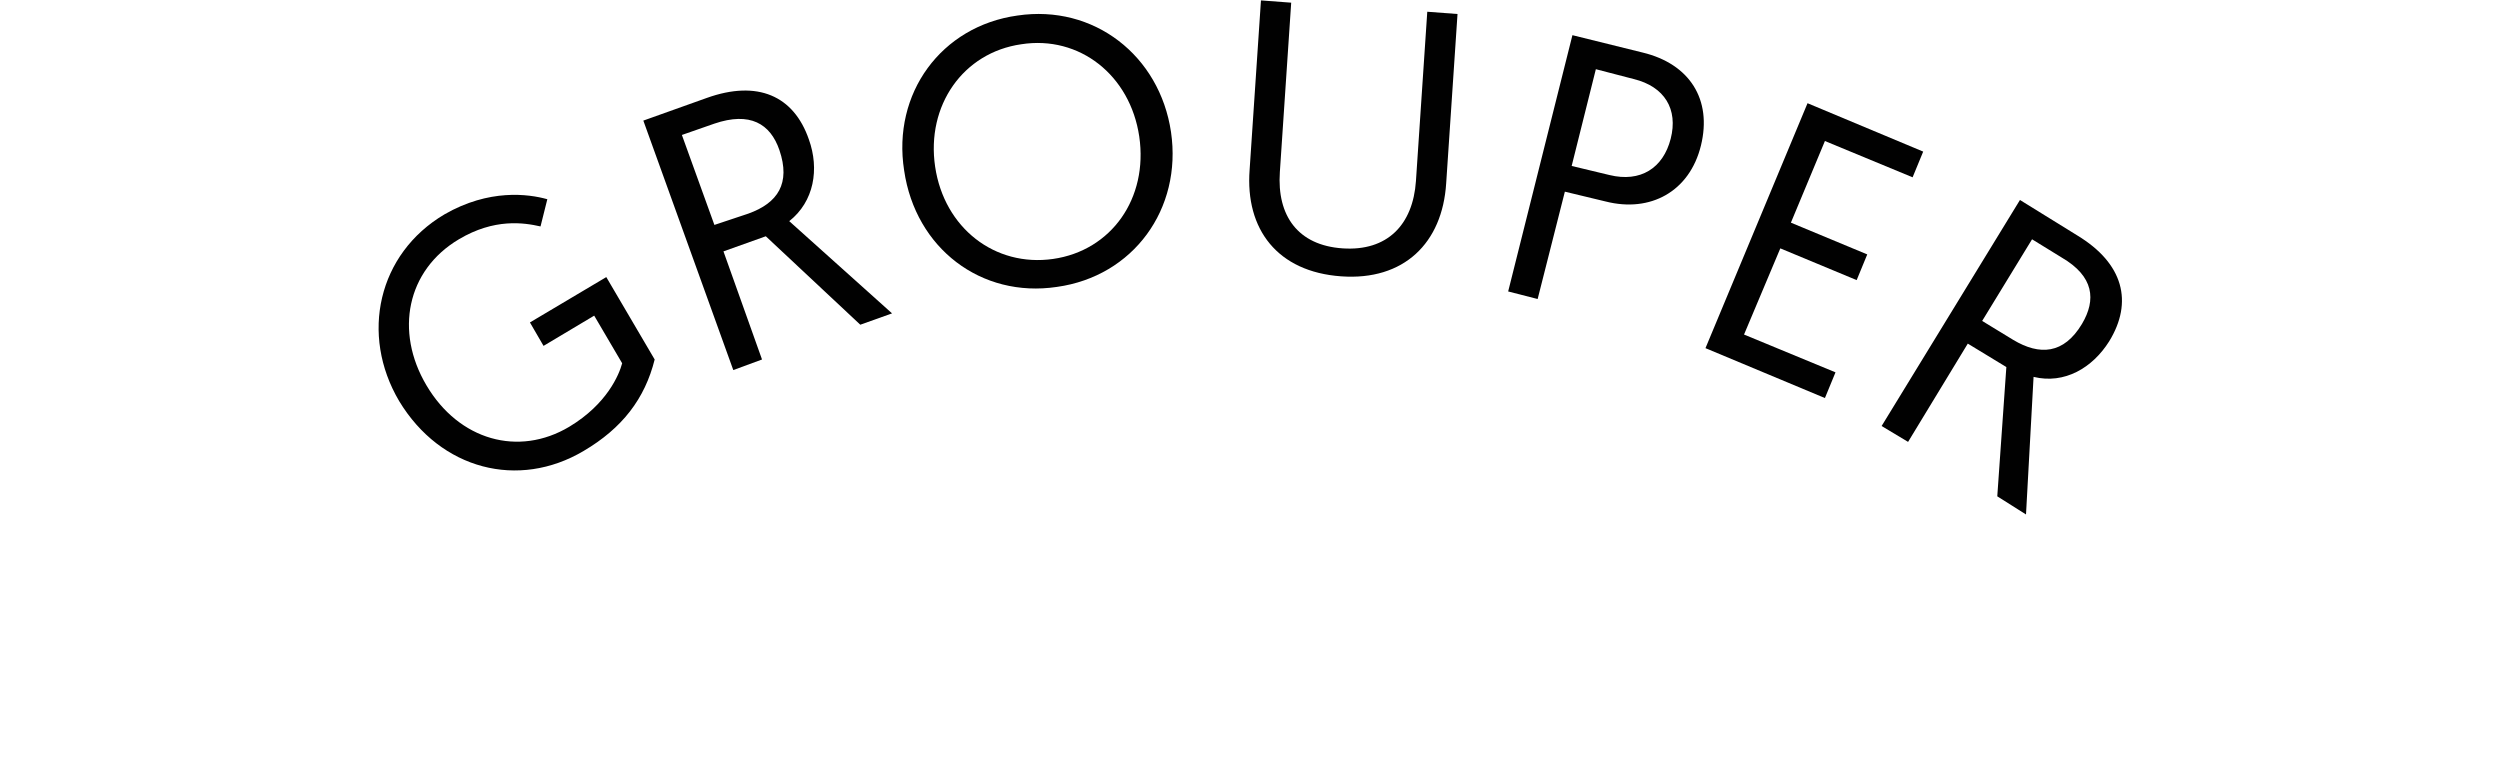
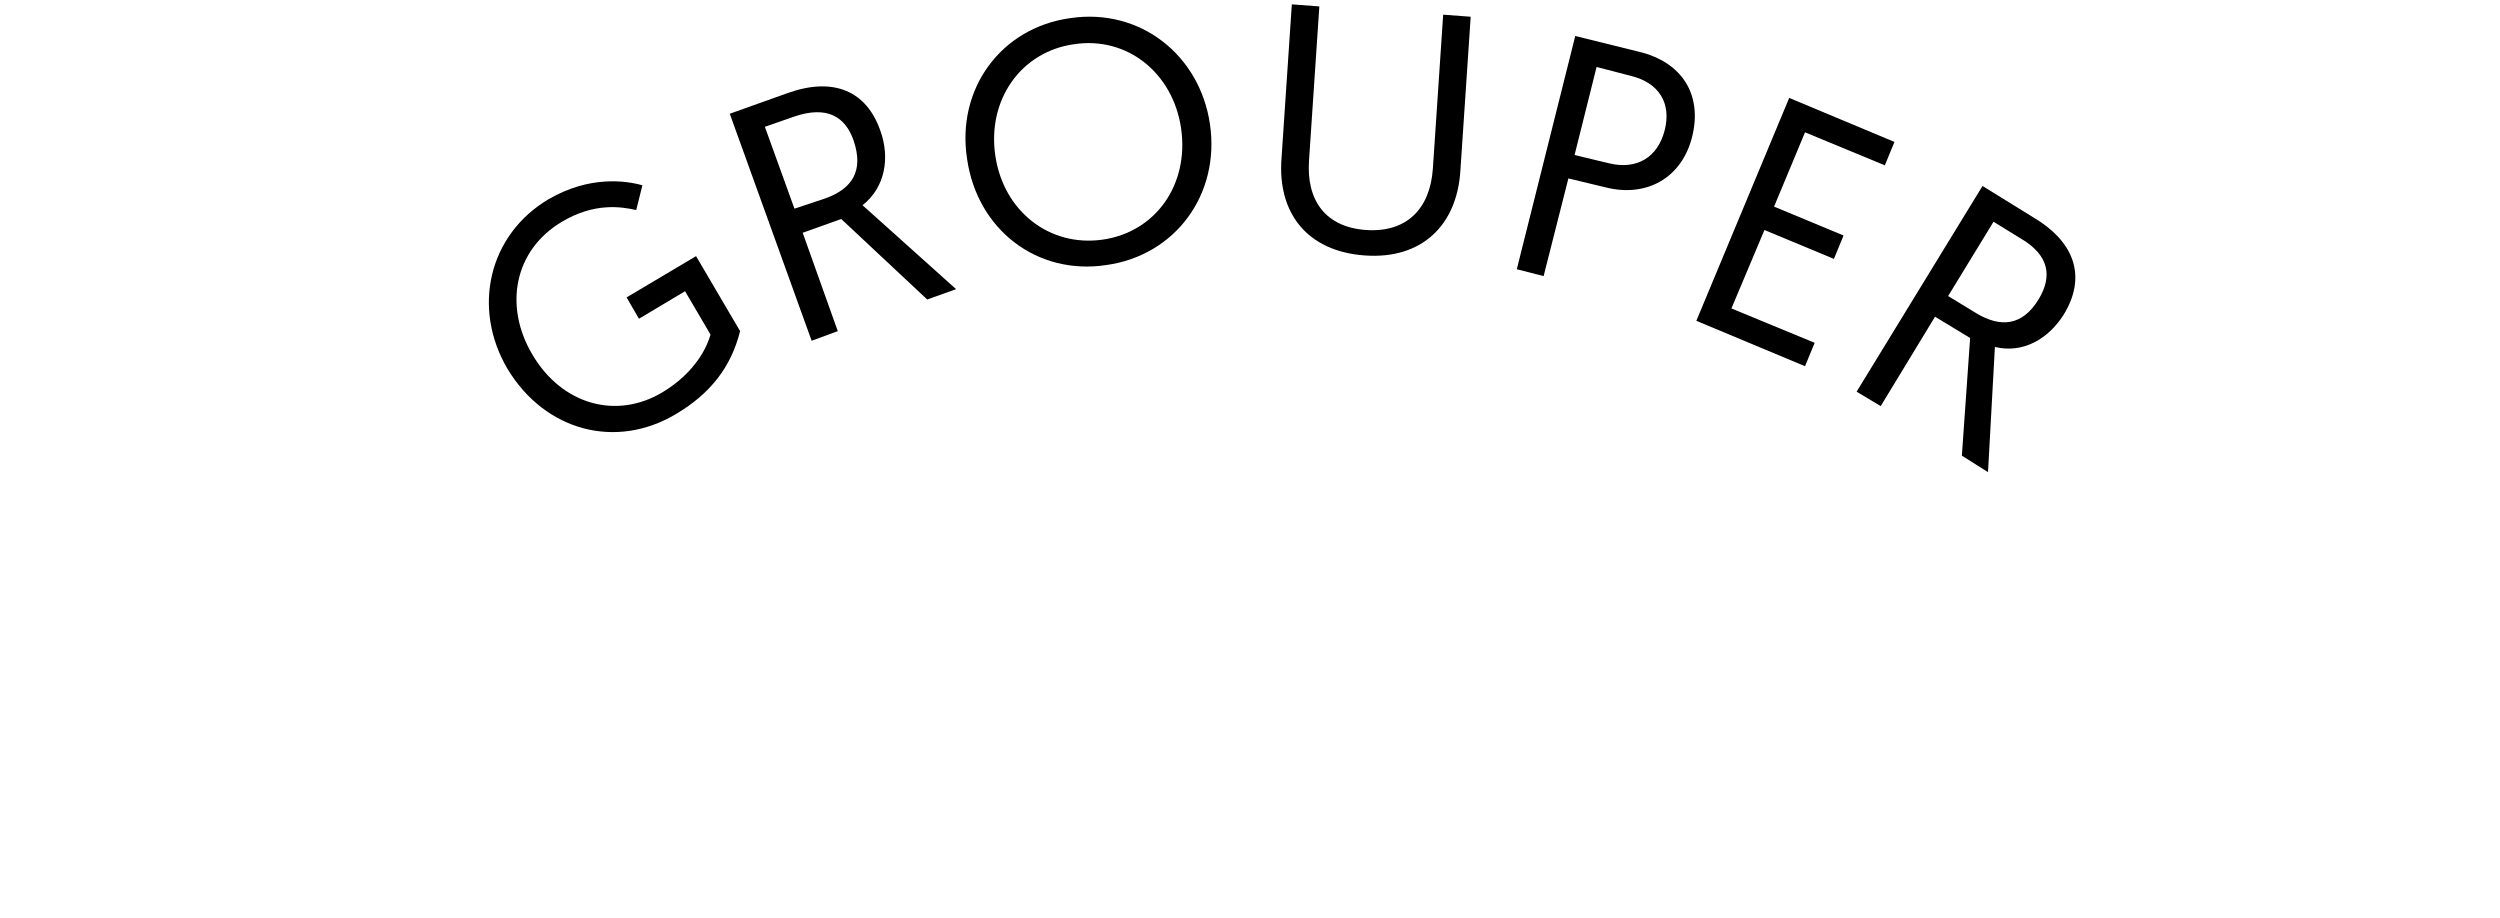
- <svg xmlns="http://www.w3.org/2000/svg" width="331" height="103" viewBox="0 0 330.7 102.8">
-   <style>.a{fill:#010101;}</style>
-   <path d="M72.4 26.3l-0.9 3.6c-2.2-0.5-6.1-1.1-10.8 1.7 -6.9 4.1-8.5 12.2-4.3 19.3 4.3 7.3 12.2 9.5 18.9 5.5 5-3 6.6-6.9 7-8.4l-3.7-6.3 -6.7 4 -1.8-3.1 10.1-6 6.4 10.9c-1.3 5.2-4.3 9.1-9.4 12.1 -8.6 5.1-18.9 2.5-24.4-6.6 -5.2-8.8-2.8-19.5 6-24.7C64.7 24.9 69.9 25.6 72.4 26.3z" class="a" />
-   <path d="M85.1 15.9l8.4-3c6.7-2.4 11.5-0.3 13.5 5.5 1.4 3.9 0.7 8.2-2.6 10.8l13.6 12.2 -4.2 1.5 -12.5-11.7 -5.6 2 5.1 14.3 -3.8 1.4L85.1 15.9zM99 28.2c3.9-1.4 5.6-4 4.1-8.4 -1.2-3.5-3.9-5.1-8.6-3.5l-4.3 1.5 4.3 11.9L99 28.2z" class="a" />
-   <path d="M134.6 2c10.1-1.5 18.8 5.3 20.3 15.4 1.5 10.2-5 19.1-15.1 20.5 -10 1.5-18.7-5.1-20.2-15.4C118 12.3 124.5 3.4 134.6 2zM139.3 34.2c7.7-1.1 12.6-8 11.4-16.2 -1.2-8.1-7.9-13.4-15.6-12.2 -7.7 1.1-12.6 8.1-11.4 16.2C124.9 30.1 131.6 35.3 139.3 34.2z" class="a" />
-   <path d="M165.3 22.4L166.8 0l4 0.3 -1.5 22.4c-0.4 5.8 2.4 9.7 8.3 10.1 5.9 0.4 9.3-3.1 9.7-8.9L188.8 1.5l4 0.3 -1.5 22.4c-0.5 7.9-5.6 12.9-13.9 12.3C169 35.9 164.7 30.3 165.3 22.4z" class="a" />
-   <path d="M208 4.6l9.3 2.3c6.2 1.5 9.2 6.2 7.7 12.3 -1.5 6.1-6.7 8.9-12.6 7.4l-5.4-1.3 -3.6 14.2 -3.9-1L208 4.6zM212.9 23.1c4.1 1 7.1-0.9 8.1-4.8 1-3.9-0.8-6.9-4.9-7.9l-5-1.3 -3.2 12.8L212.9 23.1z" class="a" />
-   <path d="M239.1 13.6l15.3 6.4 -1.4 3.4 -11.6-4.8 -4.5 10.8 10.1 4.2 -1.4 3.4 -10.1-4.2 -4.8 11.4 12.1 5 -1.4 3.4 -15.8-6.6L239.1 13.6z" class="a" />
-   <path d="M267.2 26.4l7.6 4.7c6.1 3.7 7.4 8.8 4.2 14 -2.2 3.5-5.9 5.7-10 4.7l-1 18.2 -3.8-2.4 1.2-17.1 -5.1-3.1 -7.9 13 -3.5-2.1L267.2 26.4zM266.3 44.9c3.5 2.1 6.7 1.9 9.1-2.1 1.9-3.2 1.6-6.3-2.7-8.8l-3.9-2.4 -6.6 10.8L266.3 44.9z" class="a" />
+ <svg xmlns="http://www.w3.org/2000/svg" version="1.1" id="Layer_1" x="0px" y="0px" width="363.732px" height="133.421px" viewBox="-20.877 0.263 363.732 133.421" enable-background="new -20.877 0.263 363.732 133.421" xml:space="preserve">
+   <path d="M72.589,27.221l-0.901,3.603c-2.202-0.5-6.105-1.101-10.81,1.702c-6.906,4.104-8.507,12.211-4.304,19.316  c4.304,7.308,12.211,9.509,18.917,5.505c5.005-3.002,6.606-6.905,7.006-8.407l-3.703-6.306l-6.706,4.004l-1.802-3.103l10.109-6.006  l6.406,10.91c-1.301,5.204-4.304,9.108-9.409,12.11c-8.608,5.105-18.917,2.503-24.422-6.605c-5.205-8.808-2.802-19.518,6.006-24.723  C64.882,25.82,70.086,26.521,72.589,27.221z" />
+   <path d="M85.3,16.812l8.408-3.003c6.706-2.402,11.51-0.3,13.512,5.505c1.401,3.903,0.701,8.208-2.603,10.81l13.612,12.211  l-4.204,1.501l-12.511-11.71l-5.605,2.002l5.105,14.312l-3.804,1.4L85.3,16.812z M99.213,29.123  c3.903-1.401,5.605-4.003,4.104-8.408c-1.201-3.503-3.903-5.104-8.607-3.503l-4.304,1.501l4.304,11.911L99.213,29.123z" />
+   <path d="M134.845,2.899c10.109-1.501,18.817,5.305,20.318,15.414c1.501,10.209-5.004,19.118-15.114,20.518  c-10.009,1.502-18.717-5.104-20.218-15.414C118.23,13.208,124.736,4.3,134.845,2.899z M139.549,35.128  c7.707-1.101,12.611-8.007,11.411-16.214c-1.201-8.107-7.907-13.412-15.614-12.211c-7.707,1.101-12.611,8.107-11.411,16.215  C125.136,31.024,131.842,36.229,139.549,35.128z" />
+   <path d="M165.573,23.317l1.501-22.42l4.004,0.3l-1.502,22.42c-0.4,5.805,2.402,9.709,8.309,10.11c5.904,0.4,9.308-3.104,9.708-8.909  l1.501-22.42l4.004,0.3l-1.501,22.42c-0.501,7.907-5.604,12.911-13.913,12.312C169.276,36.829,164.973,31.225,165.573,23.317z" />
+   <path d="M208.312,5.501l9.309,2.302c6.206,1.501,9.208,6.206,7.707,12.312c-1.501,6.105-6.706,8.908-12.611,7.407l-5.405-1.301  l-3.604,14.212l-3.902-1L208.312,5.501z M213.217,24.018c4.104,1.001,7.105-0.901,8.107-4.804c1-3.904-0.801-6.906-4.905-7.907  l-5.005-1.301l-3.203,12.812L213.217,24.018z" />
+   <path d="M239.439,14.509l15.314,6.406l-1.401,3.403l-11.61-4.804l-4.504,10.81l10.109,4.204l-1.402,3.403l-10.108-4.203  l-4.805,11.41l12.111,5.004l-1.401,3.403l-15.814-6.606L239.439,14.509z" />
+   <path d="M267.565,27.321l7.606,4.704c6.105,3.703,7.407,8.808,4.204,14.013c-2.202,3.503-5.905,5.705-10.009,4.704l-1.001,18.217  l-3.804-2.402l1.201-17.116l-5.104-3.102l-7.907,13.011l-3.503-2.102L267.565,27.321z M266.664,45.838  c3.504,2.103,6.707,1.901,9.109-2.103c1.901-3.202,1.602-6.305-2.703-8.808l-3.903-2.401l-6.606,10.809L266.664,45.838z" />
</svg>
